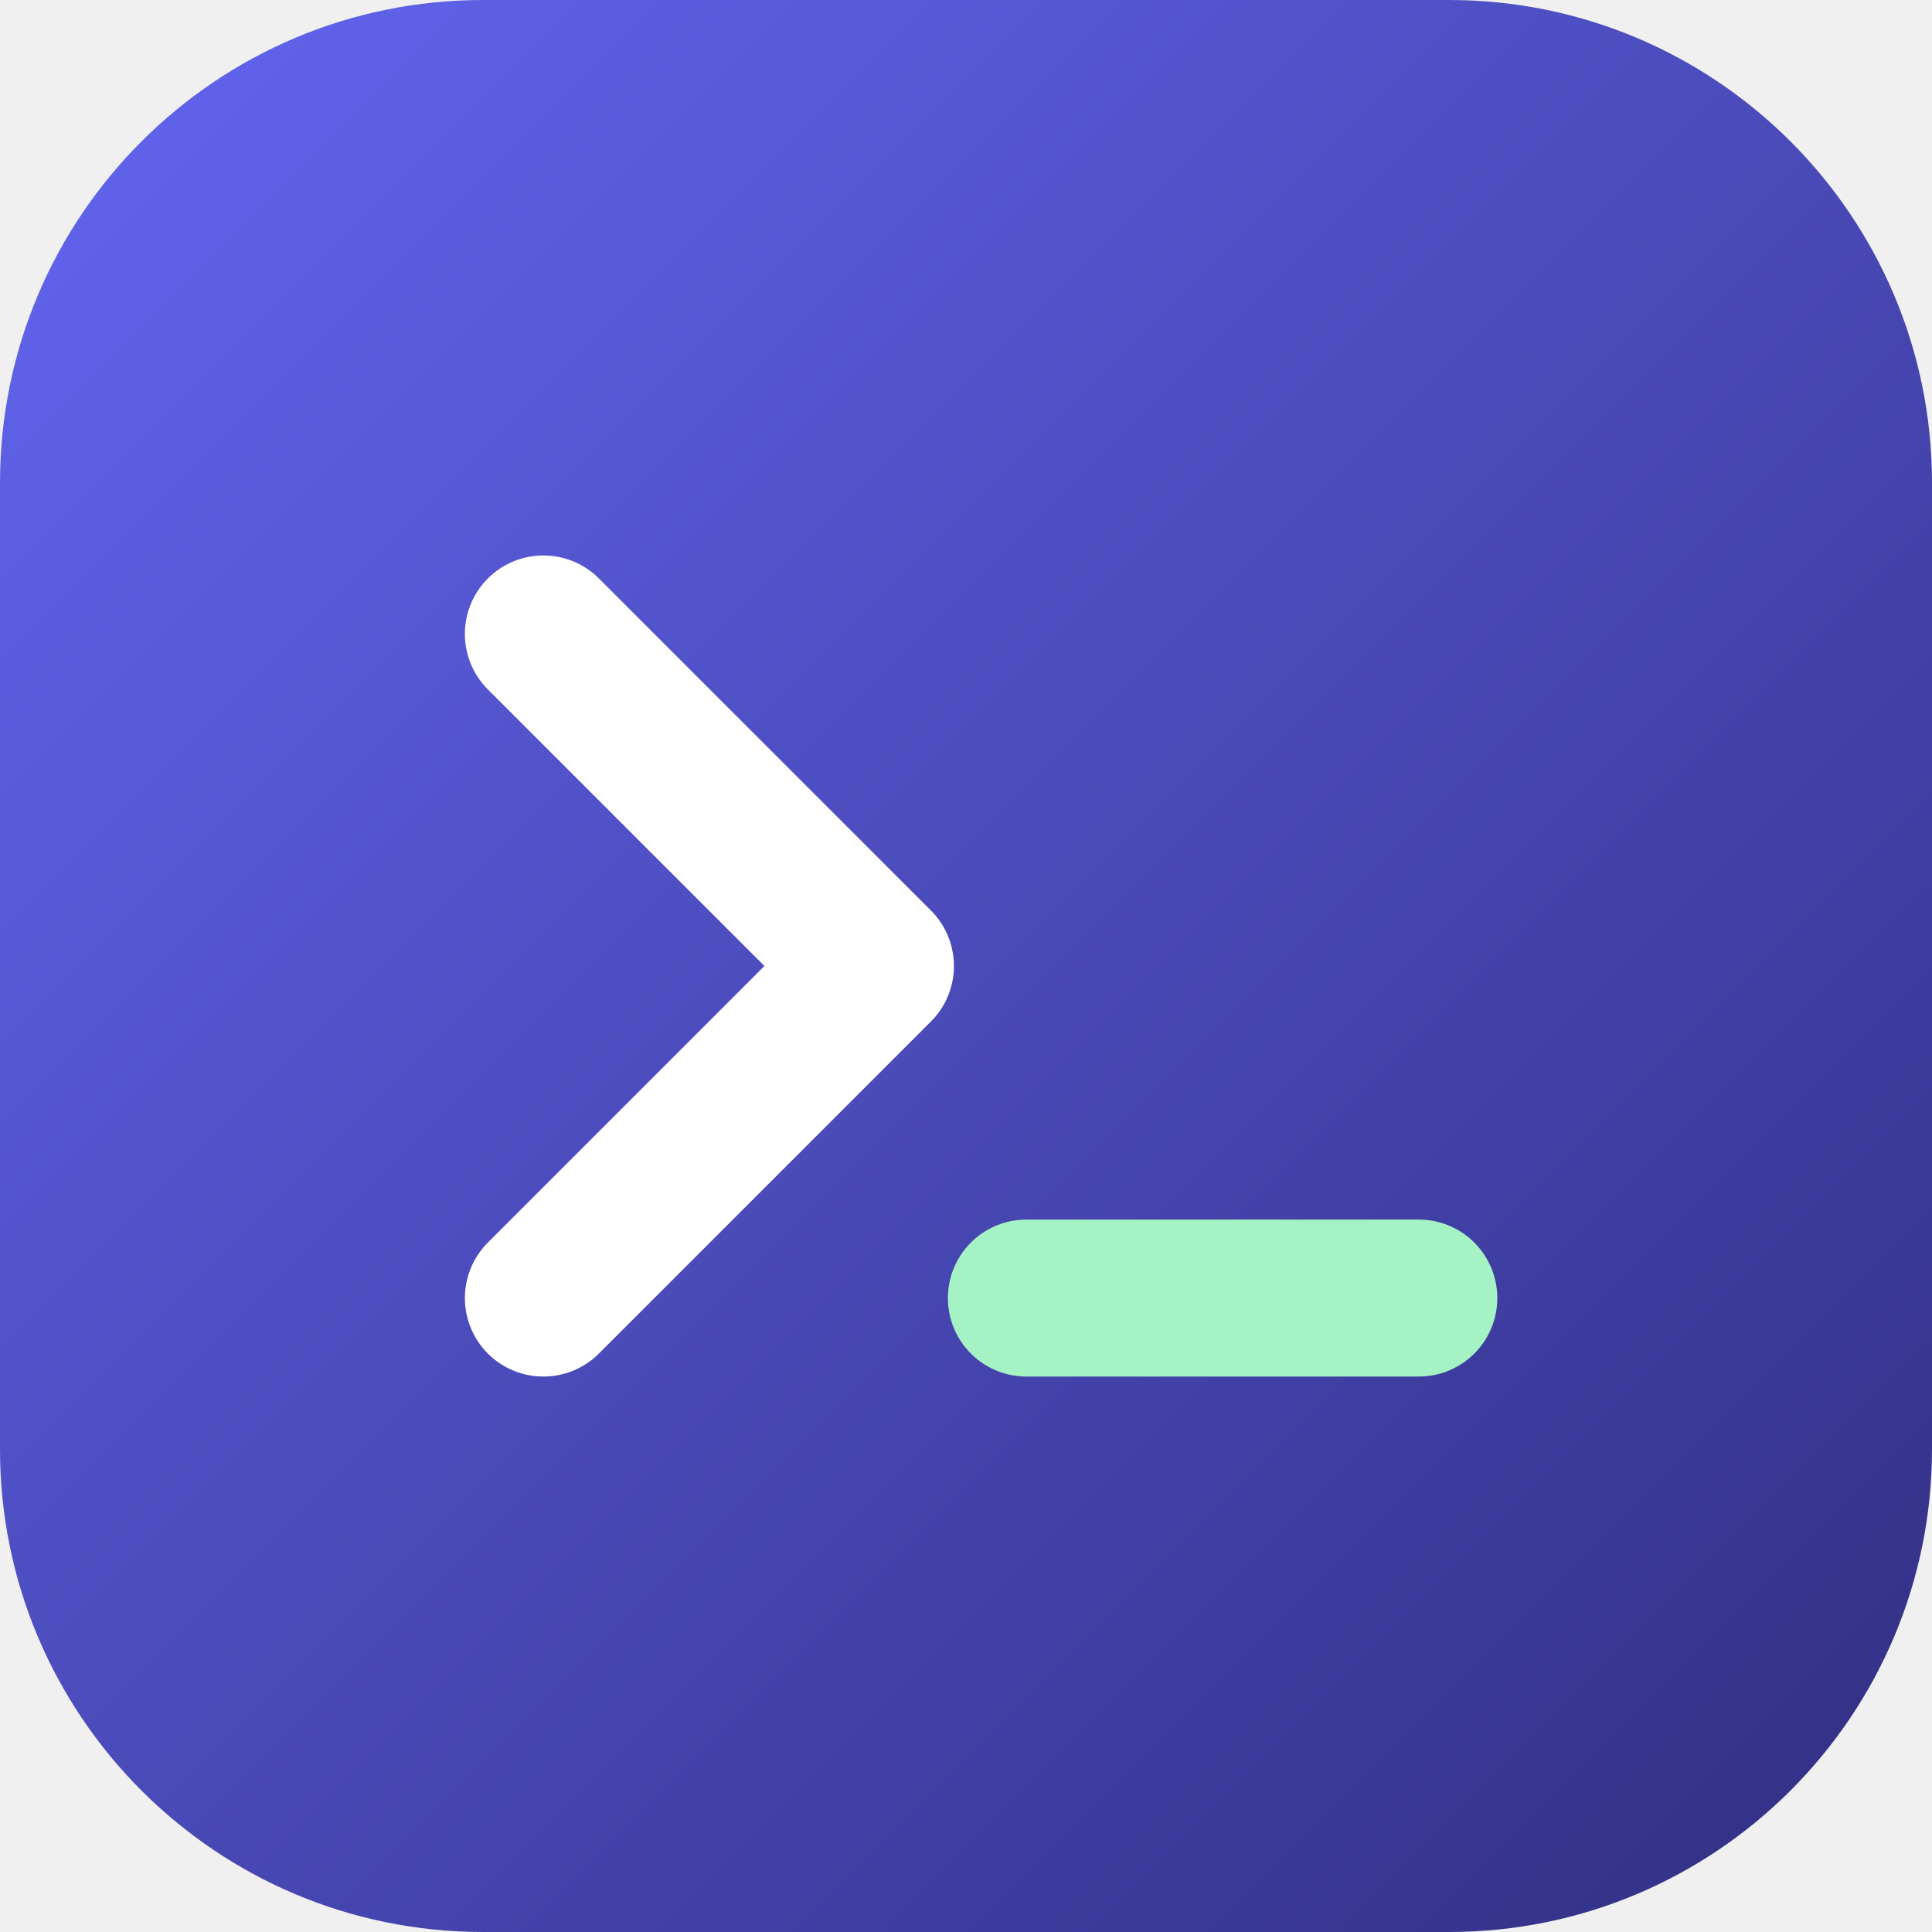
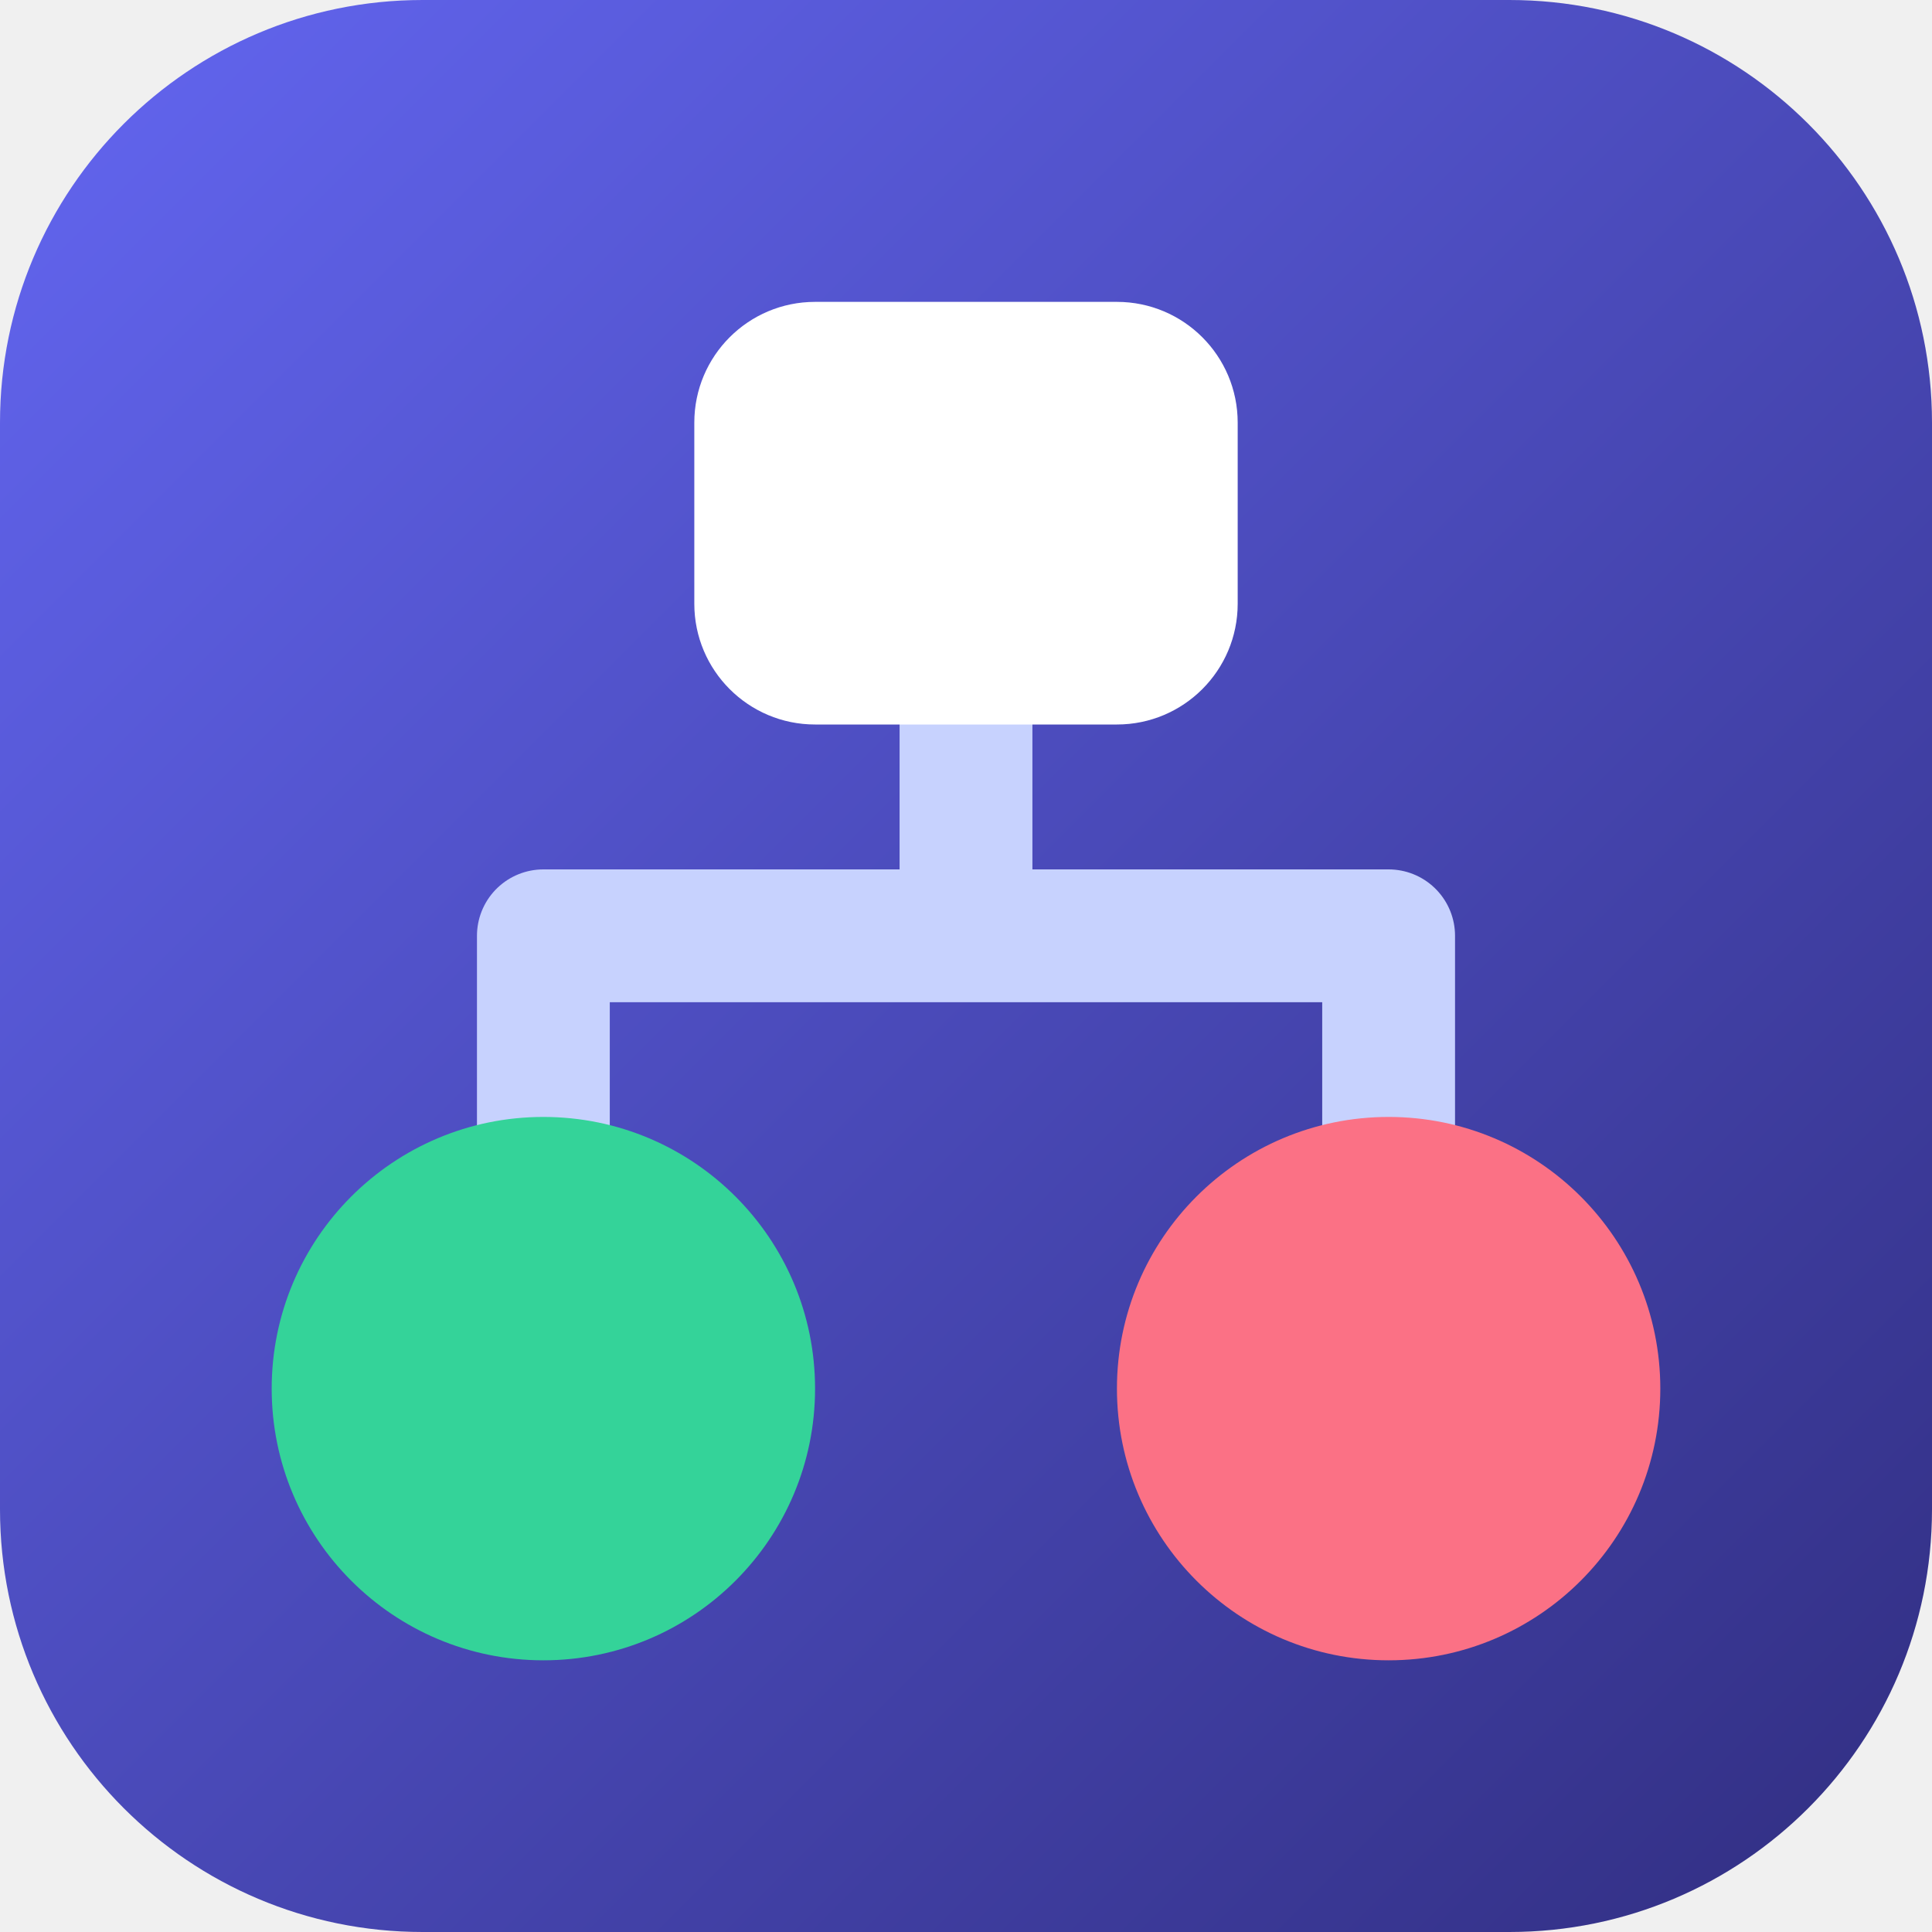
- <svg xmlns="http://www.w3.org/2000/svg" viewBox="0 0 32 32" fill="none">
+ <svg xmlns="http://www.w3.org/2000/svg" viewBox="0 0 32 32" width="32" height="32">
  <defs>
-     <linearGradient id="mbr-logo-bg" x1="0" y1="0" x2="32" y2="32" gradientUnits="userSpaceOnUse">
+     <linearGradient id="mbr-fav" x1="0" y1="0" x2="32" y2="32" gradientUnits="userSpaceOnUse">
      <stop offset="0" stop-color="#6366F1" />
      <stop offset="1" stop-color="#312E81" />
    </linearGradient>
  </defs>
-   <rect width="32" height="32" rx="8" fill="url(#mbr-logo-bg)" />
-   <path d="M9 10.5 14.5 16 9 21.5" stroke="#fff" stroke-width="2.6" stroke-linecap="round" stroke-linejoin="round" />
-   <path d="M17 21.5h6.5" stroke="#A5F3C4" stroke-width="2.6" stroke-linecap="round" />
+   <rect width="32" height="32" rx="7" fill="url(#mbr-fav)" />
+   <path d="M16 11v4.5H9V19M16 15.5h7V19" fill="none" stroke="#C7D2FE" stroke-width="2.2" stroke-linecap="round" stroke-linejoin="round" />
+   <rect x="11.5" y="5" width="9" height="7" rx="2" fill="#FFFFFF" />
+   <circle cx="9" cy="23" r="4.5" fill="#34D399" />
+   <circle cx="23" cy="23" r="4.5" fill="#FB7185" />
</svg>
